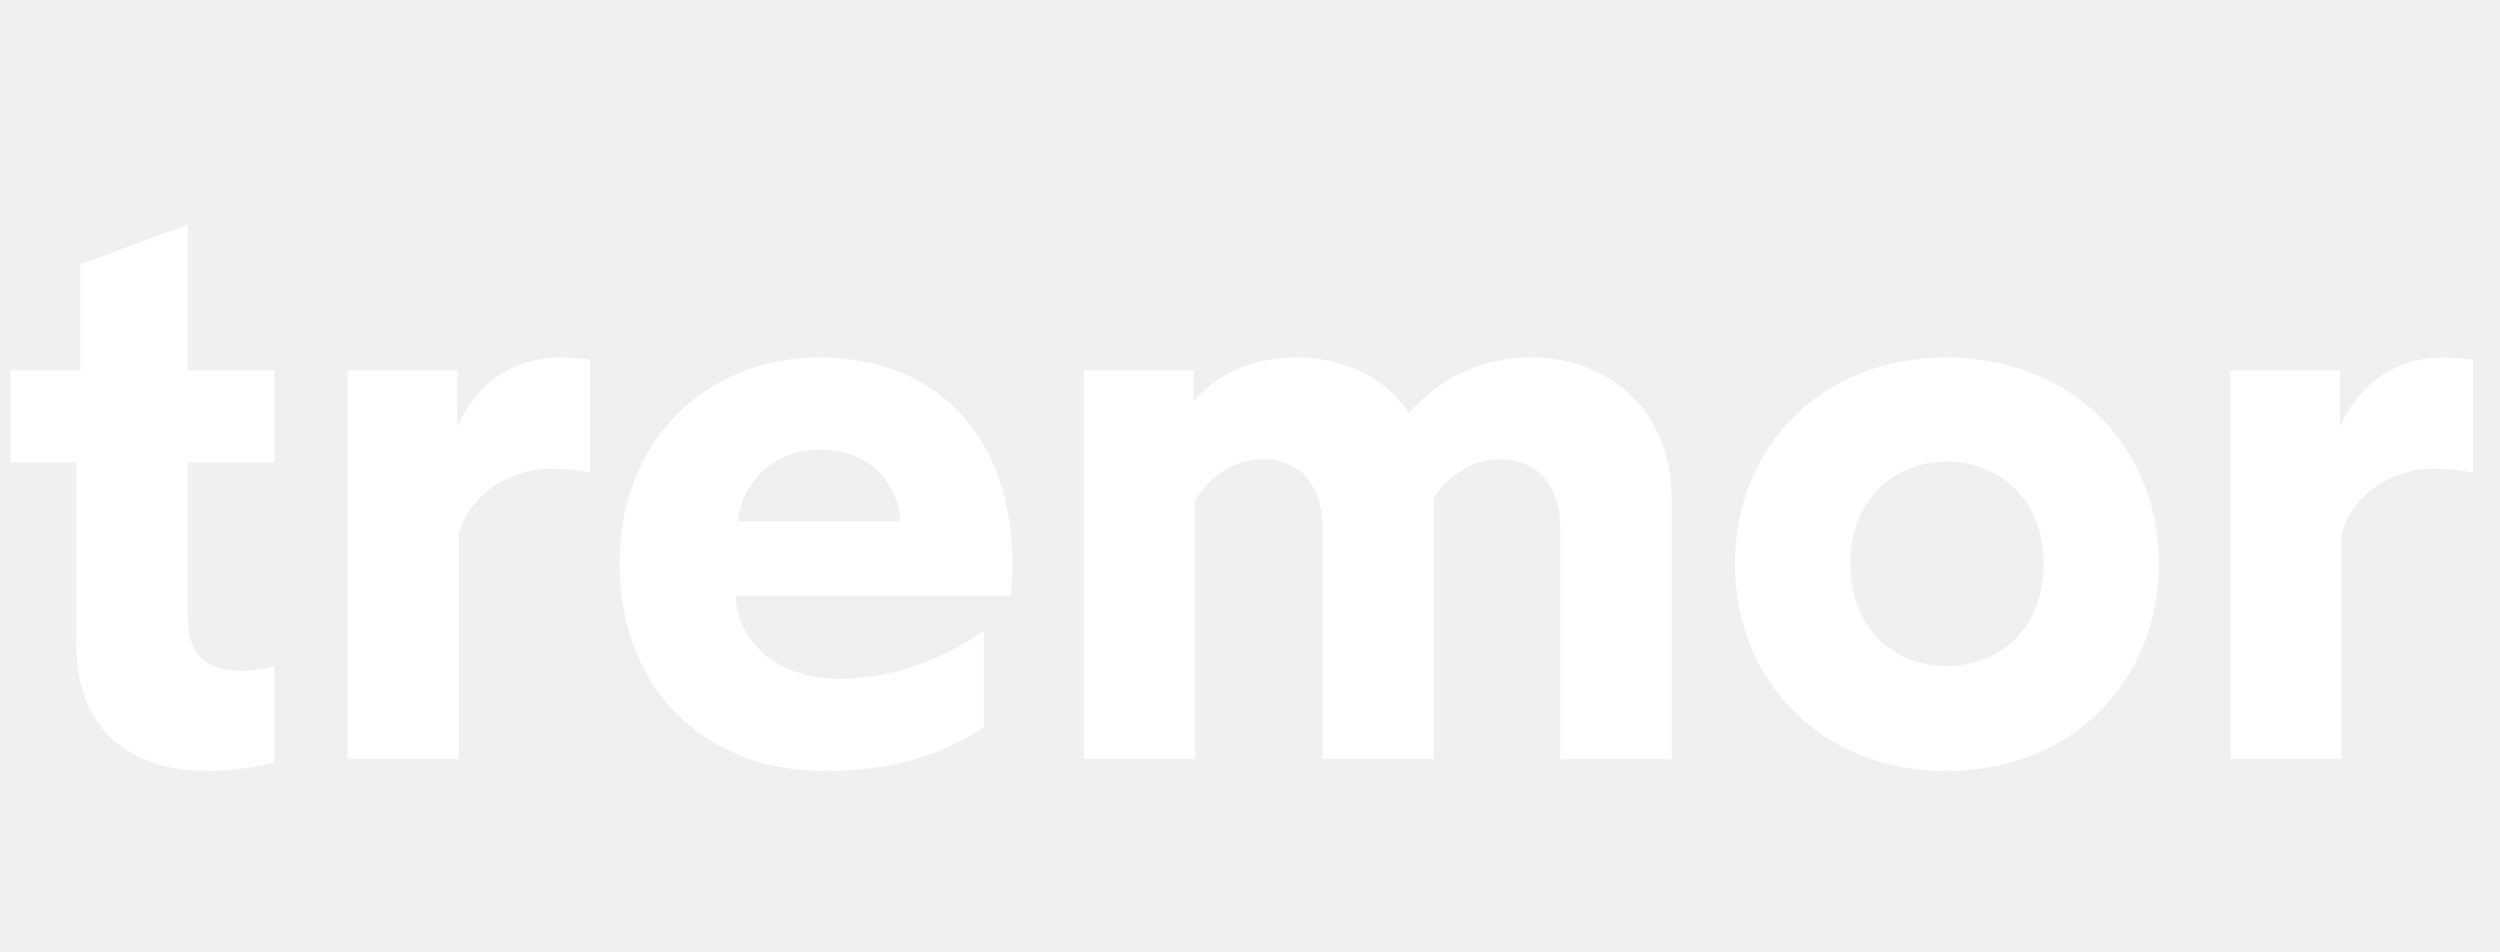
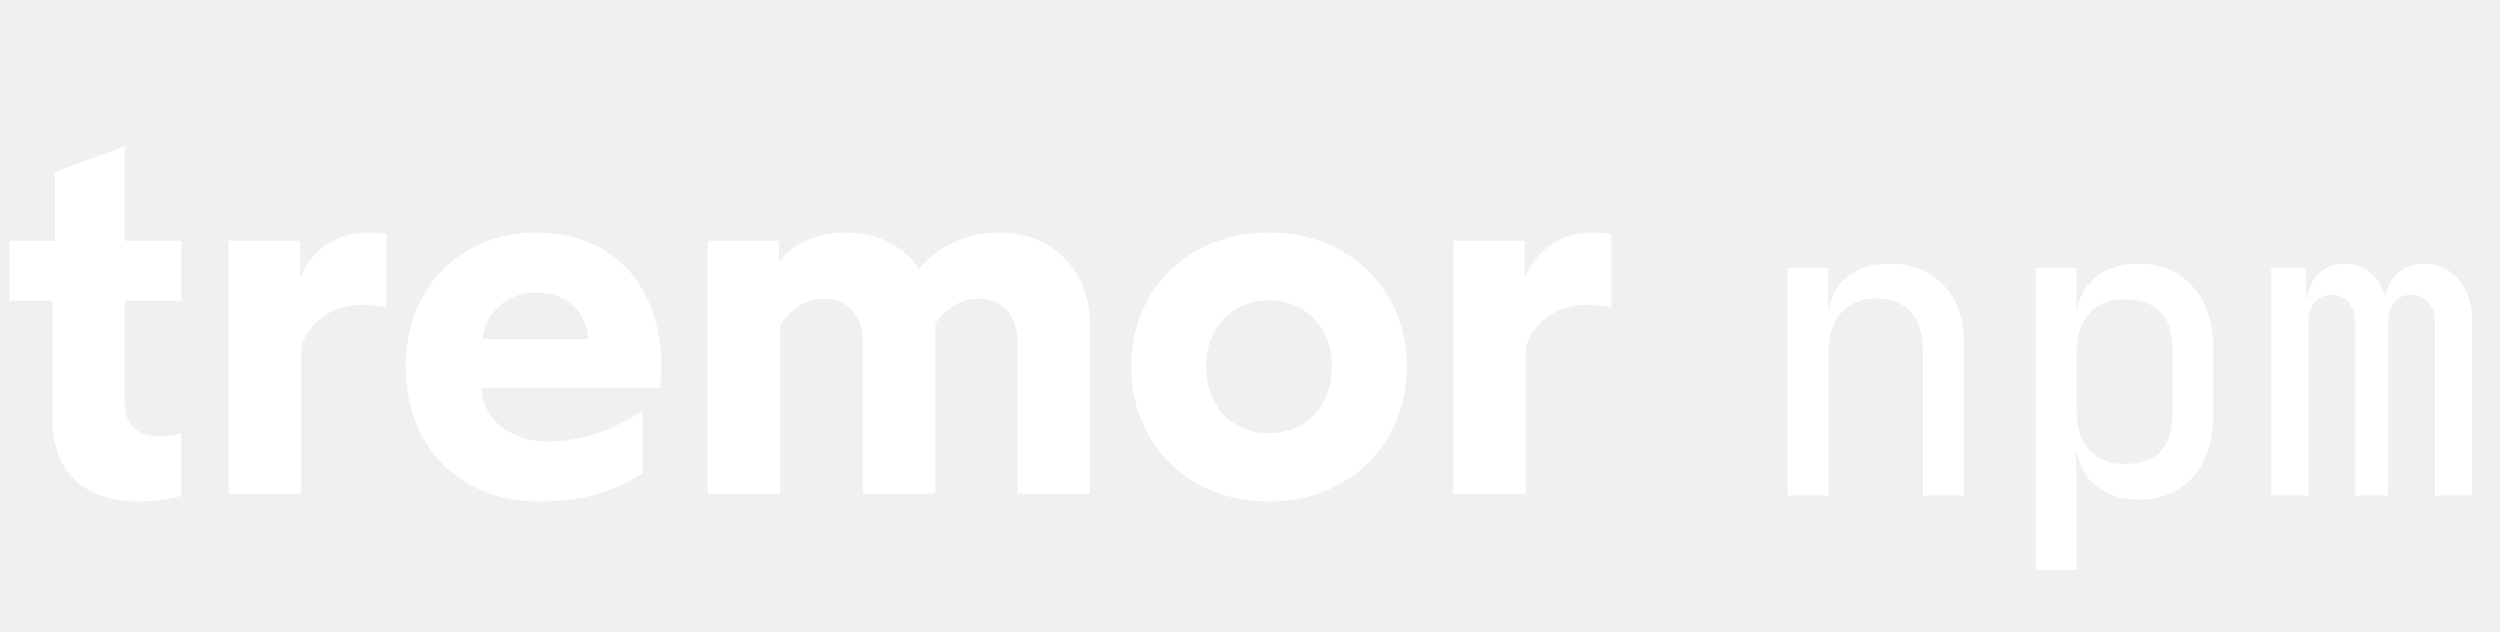
- <svg xmlns="http://www.w3.org/2000/svg" width="247" height="94" viewBox="0 0 247 94" fill="none">
-   <path d="M20.51 76.179C13.516 76.179 7.544 72.642 7.544 63.684V45.689H1.022V36.574H7.937V26.122L18.545 22.193V36.574H27.111V45.689H18.545V61.091C18.545 64.549 20.274 66.277 23.968 66.277C25.146 66.277 26.246 66.042 27.111 65.806V75.314C26.089 75.629 23.26 76.179 20.51 76.179ZM34.337 75V36.574H45.181V42.153C47.067 37.909 50.603 35.316 55.475 35.316C56.261 35.316 57.833 35.473 58.304 35.552V46.711C57.047 46.396 55.789 46.318 54.296 46.318C50.132 46.318 46.281 49.068 45.338 52.761V75H34.337ZM81.413 76.179C70.333 76.179 61.217 68.792 61.217 55.512C61.217 43.41 69.94 35.316 80.941 35.316C93.121 35.316 100.036 43.803 100.036 55.669C100.036 56.612 99.958 58.262 99.879 58.891H72.69C72.926 64.156 77.798 67.063 82.591 67.063C87.778 67.063 92.178 65.649 97.208 62.348V71.857C93.671 74.136 89.114 76.179 81.413 76.179ZM72.926 51.504H88.957C88.721 47.889 86.206 44.432 80.941 44.432C76.148 44.432 73.162 48.046 72.926 51.504ZM151.406 35.316C158.636 35.316 165.158 40.267 165.158 49.382V75H154.157V52.133C154.157 47.968 151.878 45.375 148.184 45.375C145.434 45.375 143.234 46.946 141.662 49.147V49.382V75H130.661V52.133C130.661 47.968 128.46 45.375 124.767 45.375C121.86 45.375 119.659 47.025 118.088 49.382V75H107.086V36.574H117.93V39.638C120.052 37.202 123.274 35.316 128.146 35.316C132.625 35.316 136.79 37.202 139.226 40.817C141.191 38.538 145.041 35.316 151.406 35.316ZM192.319 76.179C179.903 76.179 171.416 67.22 171.416 55.669C171.416 44.196 179.903 35.316 192.319 35.316C204.734 35.316 213.3 44.196 213.3 55.669C213.3 67.22 204.734 76.179 192.319 76.179ZM192.319 65.806C197.662 65.806 201.906 62.034 201.906 55.669C201.906 49.461 197.662 45.61 192.319 45.61C187.054 45.61 182.81 49.461 182.81 55.669C182.81 62.034 187.054 65.806 192.319 65.806ZM220.354 75V36.574H231.199V42.153C233.085 37.909 236.621 35.316 241.493 35.316C242.279 35.316 243.85 35.473 244.322 35.552V46.711C243.065 46.396 241.807 46.318 240.314 46.318C236.149 46.318 232.299 49.068 231.356 52.761V75H220.354Z" fill="white" />
+ <svg xmlns="http://www.w3.org/2000/svg" width="305" height="77" viewBox="0 0 305 77" fill="none">
+   <path d="M218.096 60.446V32.676H223.044V37.978H223.094C223.33 36.16 224.087 34.746 225.366 33.736C226.679 32.693 228.396 32.171 230.516 32.171C233.276 32.171 235.481 33.046 237.131 34.797C238.78 36.547 239.605 38.903 239.605 41.865V60.446H234.606V42.673C234.606 40.654 234.101 39.105 233.091 38.028C232.082 36.951 230.701 36.412 228.951 36.412C227.133 36.412 225.703 36.985 224.659 38.129C223.616 39.24 223.094 40.805 223.094 42.825V60.446H218.096ZM248.37 69.534V32.676H253.318V38.028H253.369C253.638 36.211 254.446 34.78 255.792 33.736C257.139 32.693 258.855 32.171 260.942 32.171C263.702 32.171 265.907 33.114 267.556 34.999C269.206 36.85 270.03 39.374 270.03 42.572V50.499C270.03 53.731 269.206 56.289 267.556 58.174C265.907 60.025 263.702 60.951 260.942 60.951C258.889 60.951 257.189 60.429 255.843 59.386C254.496 58.342 253.672 56.911 253.369 55.094H253.268L253.369 61.506V69.534H248.37ZM259.175 56.608C261.026 56.608 262.457 56.137 263.467 55.195C264.51 54.219 265.032 52.654 265.032 50.499V42.623C265.032 40.468 264.51 38.92 263.467 37.978C262.457 37.002 261.026 36.513 259.175 36.513C257.391 36.513 255.977 37.069 254.934 38.18C253.89 39.29 253.369 40.856 253.369 42.875V50.247C253.369 52.266 253.89 53.832 254.934 54.942C255.977 56.053 257.391 56.608 259.175 56.608ZM277.079 60.446V32.676H281.321V36.463H281.472C281.607 35.184 282.078 34.157 282.886 33.383C283.727 32.575 284.788 32.171 286.067 32.171C287.312 32.171 288.356 32.541 289.197 33.282C290.039 34.023 290.644 35.016 291.015 36.261C291.217 34.982 291.738 33.989 292.58 33.282C293.421 32.541 294.482 32.171 295.761 32.171C297.511 32.171 298.925 32.844 300.002 34.191C301.079 35.504 301.618 37.22 301.618 39.341V60.446H297.074V39.391C297.074 38.348 296.804 37.523 296.266 36.917C295.761 36.278 295.071 35.958 294.196 35.958C293.32 35.958 292.63 36.261 292.125 36.867C291.621 37.473 291.368 38.314 291.368 39.391V60.446H287.329V39.391C287.329 38.348 287.076 37.523 286.572 36.917C286.067 36.278 285.377 35.958 284.501 35.958C283.626 35.958 282.919 36.261 282.381 36.867C281.876 37.473 281.623 38.314 281.623 39.391V60.446H277.079Z" fill="#ffffff" />
+   <path d="M16.803 61.184C11.186 61.184 6.39 58.344 6.39 51.15V36.697H1.151V29.376H6.705V20.982L15.226 17.826V29.376H22.105V36.697H15.226V49.067C15.226 51.844 16.614 53.232 19.58 53.232C20.527 53.232 21.411 53.043 22.105 52.854V60.49C21.284 60.743 19.012 61.184 16.803 61.184ZM27.908 60.238V29.376H36.618V33.857C38.133 30.448 40.973 28.366 44.886 28.366C45.517 28.366 46.779 28.492 47.158 28.555V37.517C46.148 37.265 45.138 37.202 43.939 37.202C40.594 37.202 37.501 39.411 36.744 42.377V60.238H27.908ZM65.717 61.184C56.818 61.184 49.497 55.252 49.497 44.586C49.497 34.866 56.503 28.366 65.339 28.366C75.121 28.366 80.675 35.182 80.675 44.712C80.675 45.469 80.612 46.795 80.549 47.3H58.712C58.901 51.528 62.814 53.863 66.664 53.863C70.829 53.863 74.364 52.727 78.403 50.077V57.713C75.563 59.544 71.902 61.184 65.717 61.184ZM58.901 41.367H71.776C71.587 38.464 69.567 35.687 65.339 35.687C61.489 35.687 59.09 38.59 58.901 41.367ZM121.933 28.366C127.739 28.366 132.977 32.342 132.977 39.663V60.238H124.141V41.872C124.141 38.527 122.311 36.444 119.345 36.444C117.136 36.444 115.369 37.706 114.107 39.474V39.663V60.238H105.271V41.872C105.271 38.527 103.504 36.444 100.537 36.444C98.202 36.444 96.435 37.77 95.173 39.663V60.238H86.337V29.376H95.046V31.837C96.751 29.881 99.338 28.366 103.251 28.366C106.849 28.366 110.194 29.881 112.15 32.784C113.728 30.953 116.82 28.366 121.933 28.366ZM154.791 61.184C144.819 61.184 138.003 53.99 138.003 44.712C138.003 35.498 144.819 28.366 154.791 28.366C164.763 28.366 171.642 35.498 171.642 44.712C171.642 53.99 164.763 61.184 154.791 61.184ZM154.791 52.854C159.083 52.854 162.491 49.824 162.491 44.712C162.491 39.726 159.083 36.634 154.791 36.634C150.563 36.634 147.154 39.726 147.154 44.712C147.154 49.824 150.563 52.854 154.791 52.854ZM177.308 60.238V29.376H186.018V33.857C187.532 30.448 190.372 28.366 194.285 28.366C194.917 28.366 196.179 28.492 196.558 28.555V37.517C195.548 37.265 194.538 37.202 193.339 37.202C189.994 37.202 186.901 39.411 186.144 42.377V60.238H177.308Z" fill="#ffffff" />
</svg>
